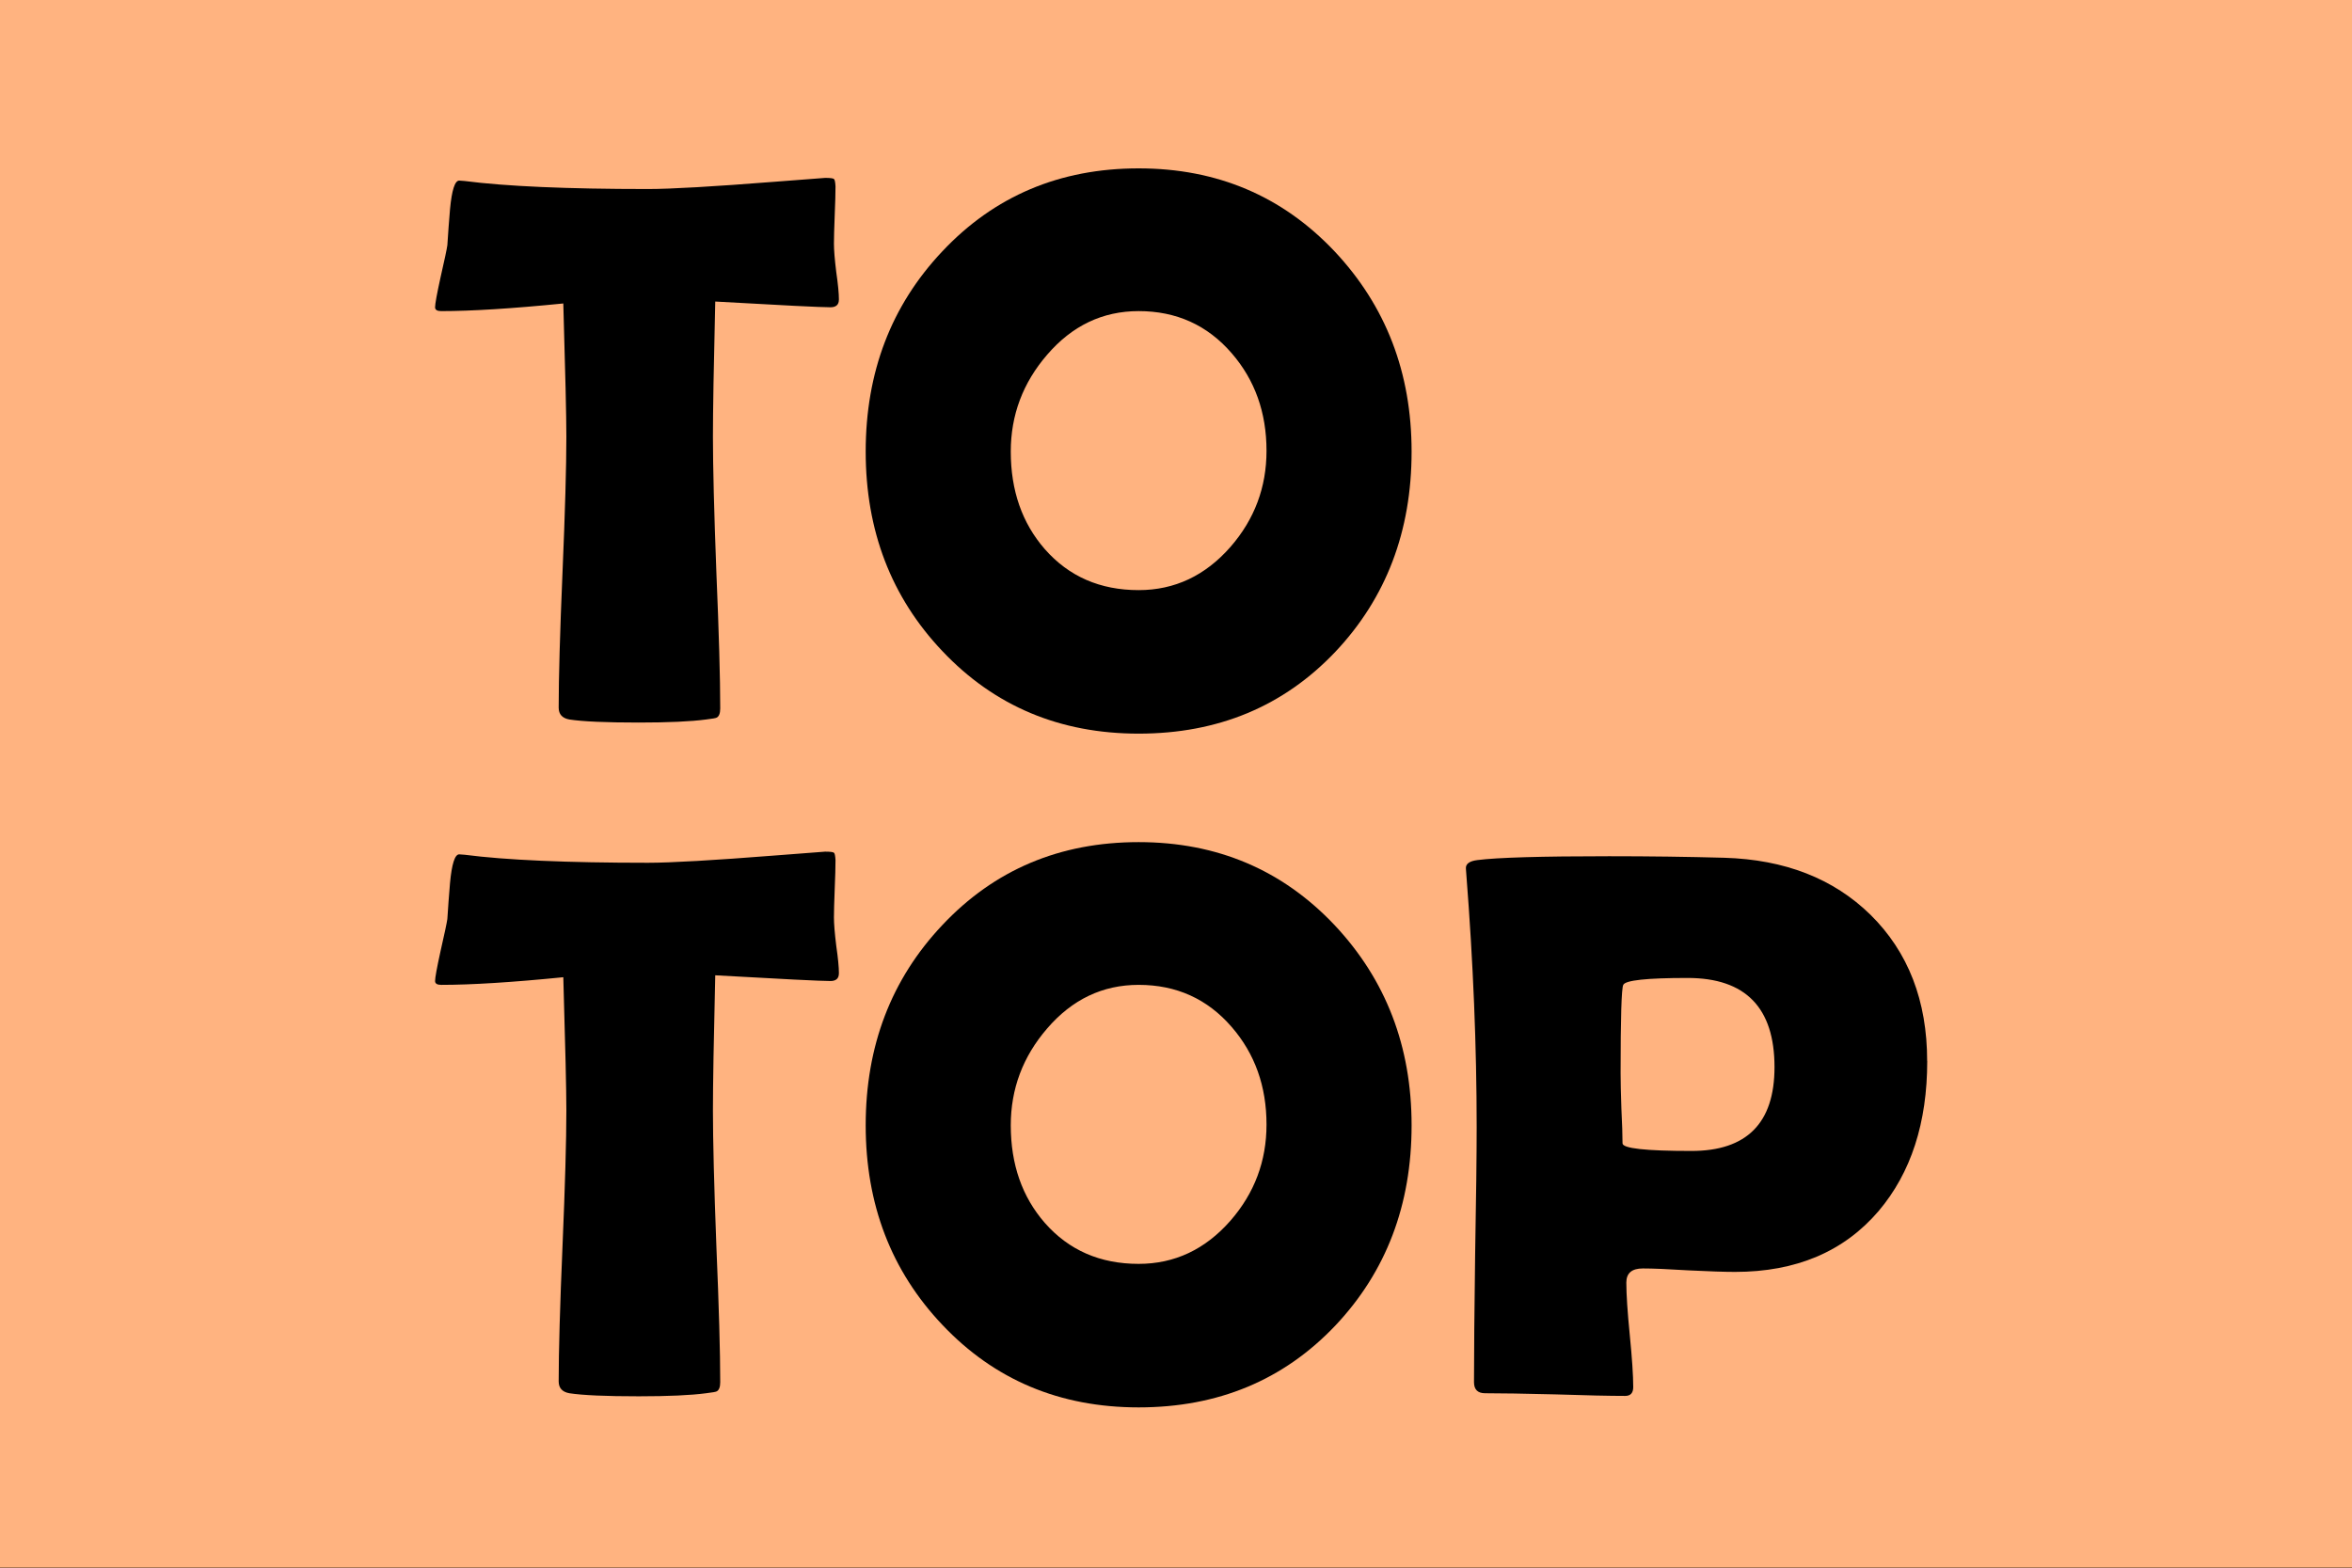
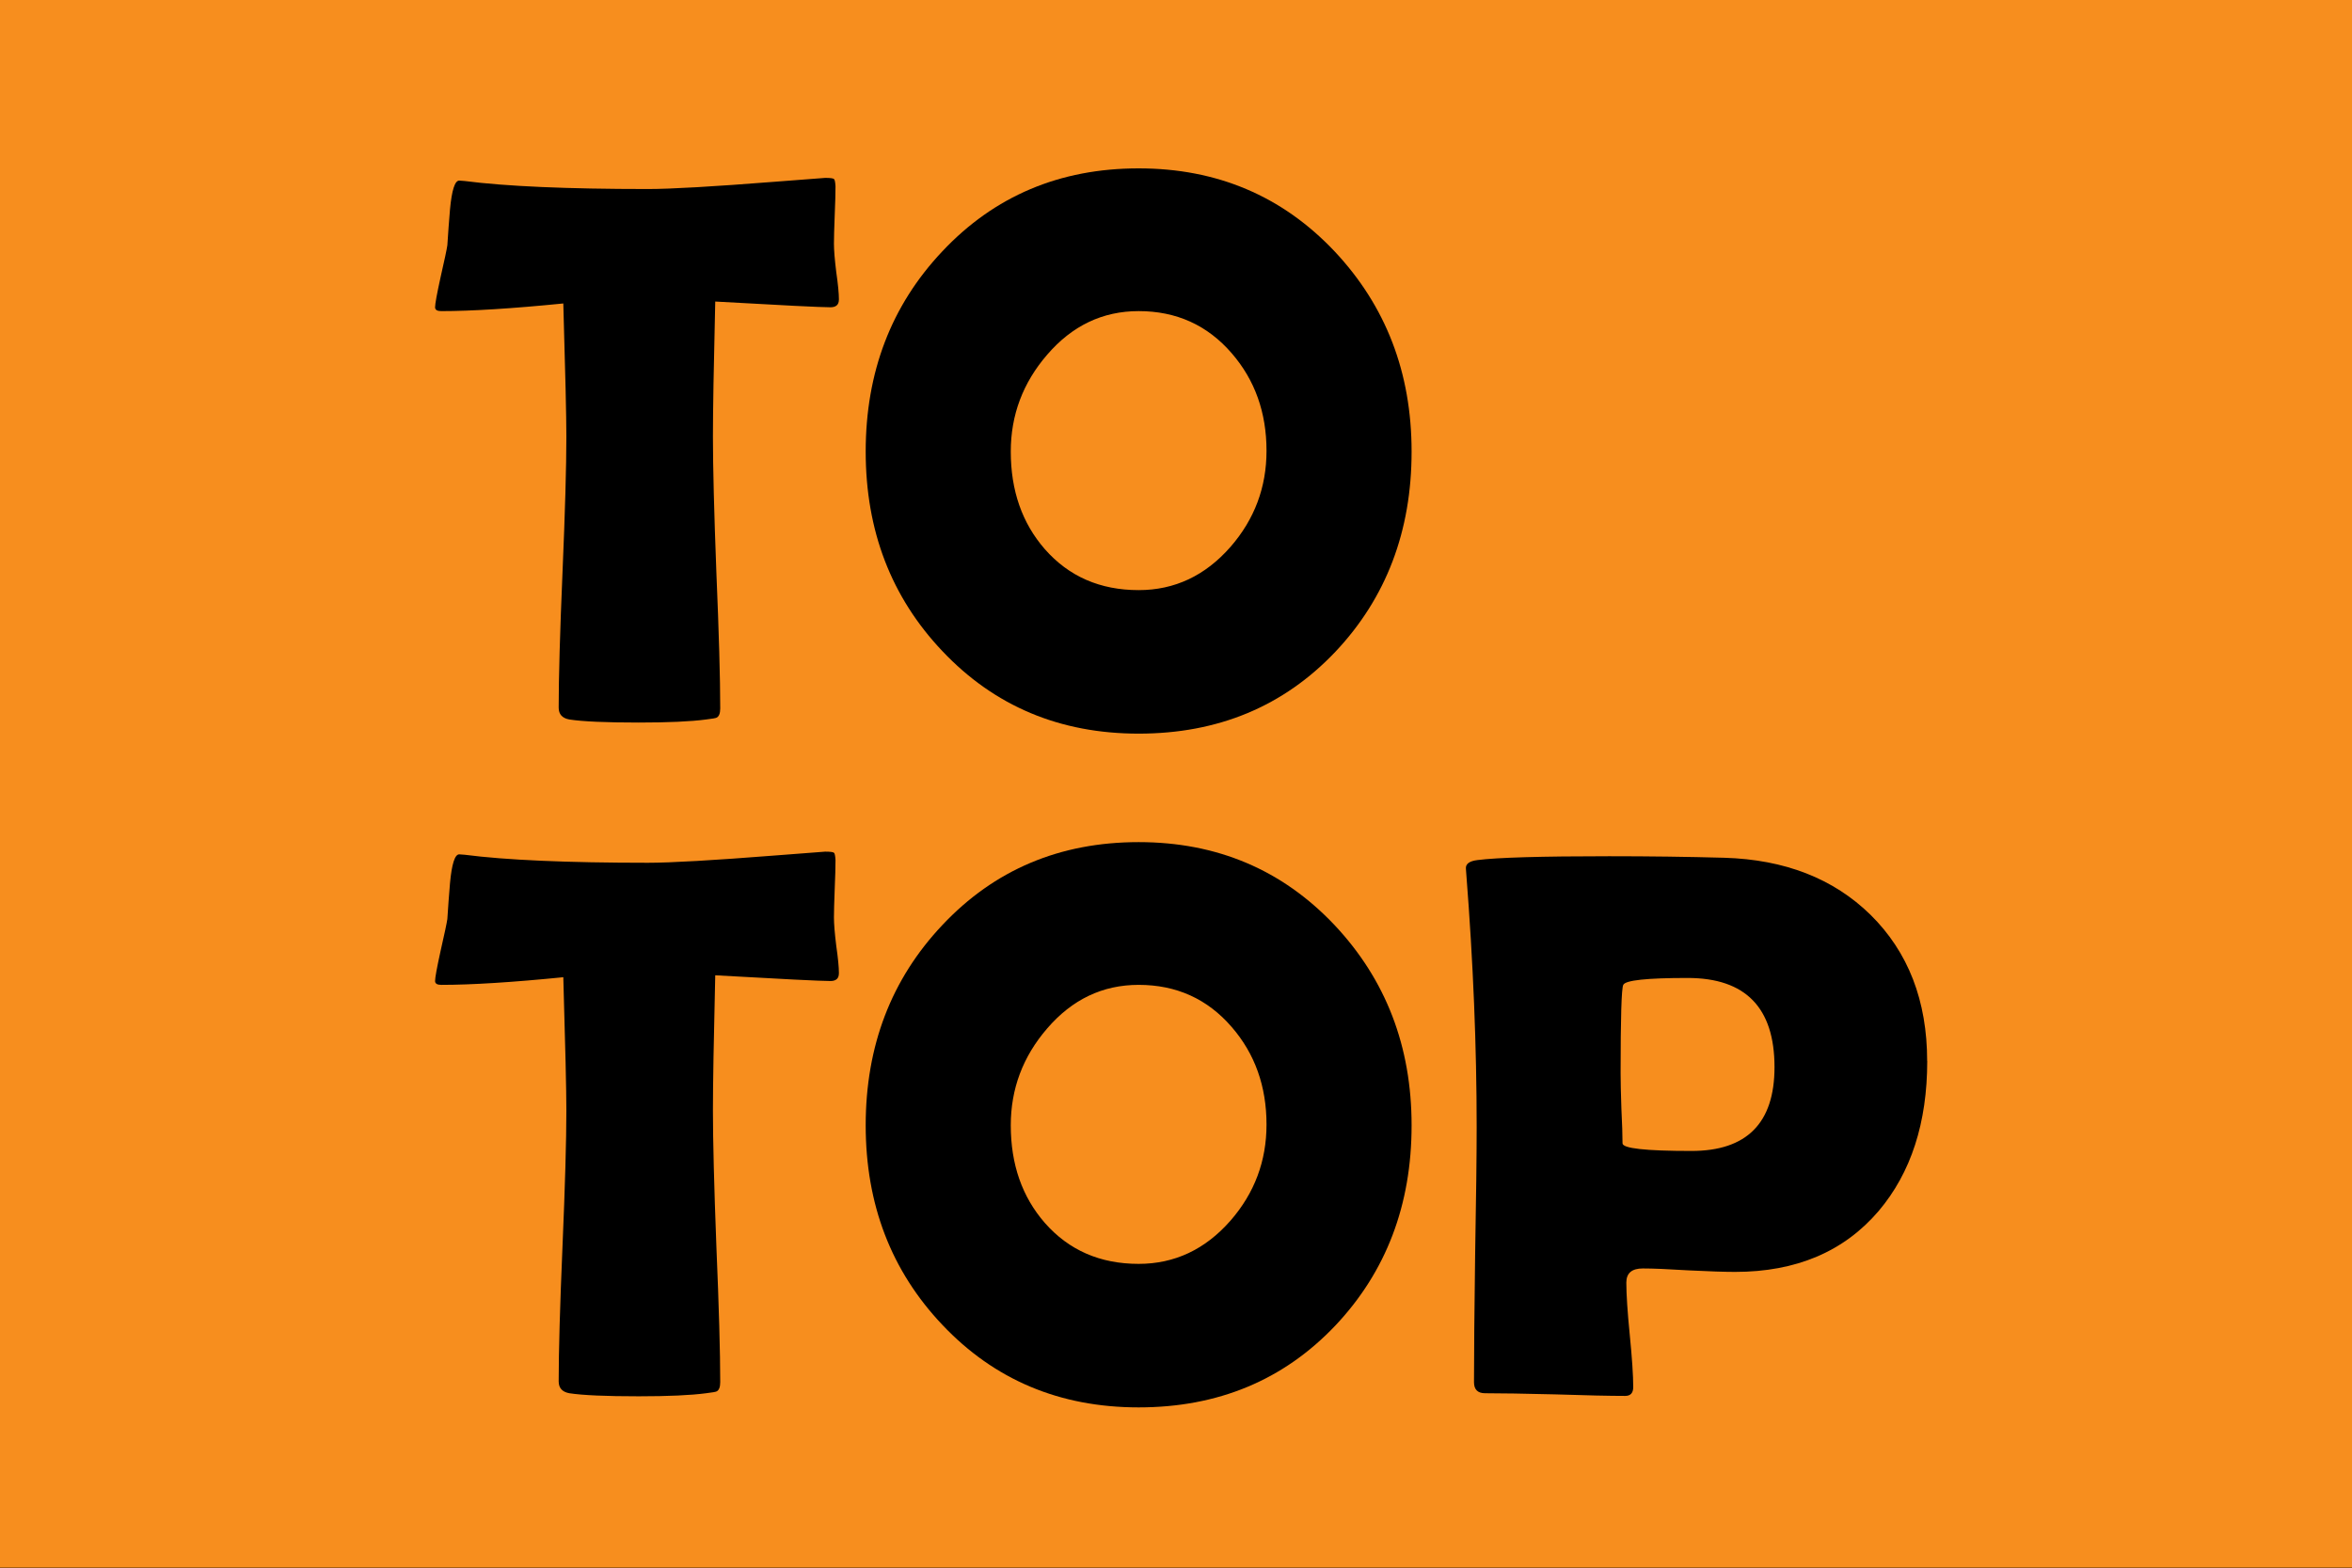
<svg xmlns="http://www.w3.org/2000/svg" width="60px" height="40px" viewBox="0 0 60 40" version="1.1" id="SVGRoot">
  <defs id="defs837">
    <rect x="0" y="0" width="60" height="40" id="rect19833" />
    <rect x="0" y="0" width="60" height="40" id="rect15779" />
    <rect x="1" y="3" width="48" height="31" id="rect11065" />
    <rect x="4" y="10" width="52" height="14" id="rect5185" />
  </defs>
  <g id="layer1">
    <rect style="fill:#000000;stroke:#000000;stroke-width:0.5;fill-opacity:1;opacity:1" id="rect951" width="60" height="40" x="0" y="0" />
    <text xml:space="preserve" id="text5183" style="font-size:28px;line-height:1.25;font-family:'Agency FB';-inkscape-font-specification:'Agency FB';white-space:pre;shape-inside:url(#rect5185);fill:#000000;fill-opacity:1" />
    <text xml:space="preserve" id="text11063" style="font-size:28px;line-height:1.25;font-family:'Bodoni MT';-inkscape-font-specification:'Bodoni MT';white-space:pre;shape-inside:url(#rect11065);font-weight:normal;font-style:normal;font-stretch:normal;font-variant:normal" />
    <text xml:space="preserve" id="text15777" style="line-height:1.25;font-family:'Agency FB';font-size:0.667px;-inkscape-font-specification:'Agency FB';white-space:pre;shape-inside:url(#rect15779)" />
    <text xml:space="preserve" id="text19831" style="line-height:1.25;font-family:'Agency FB';font-size:0.667px;-inkscape-font-specification:'Agency FB';white-space:pre;shape-inside:url(#rect19833)" />
-     <rect style="opacity:1;fill:#ffb380;fill-opacity:1;stroke:none;stroke-width:0.5" id="rect1306" width="60" height="40" x="0" y="0" />
+     <rect style="opacity:1;fill:#f78e1e;fill-opacity:1;stroke:none;stroke-width:0.5" id="rect1306" width="60" height="40" x="0" y="0" />
    <g aria-label="TO TOP" id="text20411" style="font-size:20px;line-height:0.85;font-family:'Agency FB';-inkscape-font-specification:'Agency FB'">
      <path d="m 21.4,7.645 q 0,0.195 -0.215,0.195 -0.371,0 -2.939,-0.146 -0.059,2.471 -0.059,3.447 0,1.152 0.088,3.467 0.098,2.314 0.098,3.467 0,0.186 -0.088,0.234 -0.029,0.02 -0.273,0.049 -0.586,0.078 -1.719,0.078 -1.26,0 -1.768,-0.078 -0.273,-0.049 -0.273,-0.303 0,-1.152 0.098,-3.457 0.098,-2.305 0.098,-3.457 0,-0.762 -0.078,-3.398 -1.953,0.195 -3.115,0.195 -0.156,0 -0.156,-0.098 0,-0.127 0.137,-0.752 0.156,-0.684 0.176,-0.83 0.029,-0.459 0.068,-0.918 0.068,-0.732 0.234,-0.732 0.02,0 0.137,0.01 1.582,0.205 4.678,0.205 0.879,0 3.242,-0.186 1.27,-0.098 1.279,-0.098 0.195,0 0.225,0.029 0.029,0.02 0.039,0.186 0,0.264 -0.02,0.732 -0.02,0.518 -0.02,0.732 0,0.244 0.059,0.723 0.068,0.469 0.068,0.703 z" style="font-family:'Berlin Sans FB Demi';-inkscape-font-specification:'Berlin Sans FB Demi'" id="path835" />
      <path d="m 36.01,11.522 q 0,3.047 -1.943,5.107 -1.982,2.09 -5.02,2.09 -3.018,0 -5.01,-2.109 -1.953,-2.061 -1.953,-5.088 0,-3.037 1.953,-5.107 1.992,-2.119 5.01,-2.119 2.998,0 5,2.119 1.963,2.09 1.963,5.107 z m -3.701,-0.02 q 0,-1.465 -0.889,-2.49 -0.928,-1.074 -2.373,-1.074 -1.377,0 -2.334,1.113 -0.928,1.074 -0.928,2.471 0,1.494 0.869,2.49 0.918,1.045 2.393,1.045 1.377,0 2.344,-1.104 0.918,-1.055 0.918,-2.451 z" style="font-family:'Berlin Sans FB Demi';-inkscape-font-specification:'Berlin Sans FB Demi'" id="path837" />
      <path d="m 21.4,24.836 q 0,0.195 -0.215,0.195 -0.371,0 -2.939,-0.146 -0.059,2.471 -0.059,3.447 0,1.152 0.088,3.467 0.098,2.314 0.098,3.467 0,0.186 -0.088,0.234 -0.029,0.02 -0.273,0.049 -0.586,0.078 -1.719,0.078 -1.26,0 -1.768,-0.078 -0.273,-0.049 -0.273,-0.303 0,-1.152 0.098,-3.457 0.098,-2.305 0.098,-3.457 0,-0.762 -0.078,-3.398 -1.953,0.195 -3.115,0.195 -0.156,0 -0.156,-0.098 0,-0.127 0.137,-0.752 0.156,-0.684 0.176,-0.83 0.029,-0.459 0.068,-0.918 0.068,-0.732 0.234,-0.732 0.02,0 0.137,0.01 1.582,0.205 4.678,0.205 0.879,0 3.242,-0.186 1.27,-0.098 1.279,-0.098 0.195,0 0.225,0.029 0.029,0.02 0.039,0.186 0,0.264 -0.02,0.732 -0.02,0.518 -0.02,0.732 0,0.244 0.059,0.723 0.068,0.469 0.068,0.703 z" style="font-family:'Berlin Sans FB Demi';-inkscape-font-specification:'Berlin Sans FB Demi'" id="path839" />
      <path d="m 36.01,28.713 q 0,3.047 -1.943,5.107 -1.982,2.09 -5.02,2.09 -3.018,0 -5.01,-2.109 -1.953,-2.061 -1.953,-5.088 0,-3.037 1.953,-5.107 1.992,-2.119 5.01,-2.119 2.998,0 5,2.119 1.963,2.09 1.963,5.107 z m -3.701,-0.02 q 0,-1.465 -0.889,-2.49 -0.928,-1.074 -2.373,-1.074 -1.377,0 -2.334,1.113 -0.928,1.074 -0.928,2.471 0,1.494 0.869,2.49 0.918,1.045 2.393,1.045 1.377,0 2.344,-1.104 0.918,-1.055 0.918,-2.451 z" style="font-family:'Berlin Sans FB Demi';-inkscape-font-specification:'Berlin Sans FB Demi'" id="path841" />
      <path d="m 49.164,27.072 q 0,2.363 -1.24,3.828 -1.328,1.553 -3.662,1.553 -0.391,0 -1.182,-0.039 -0.781,-0.049 -1.172,-0.049 -0.42,0 -0.42,0.361 0,0.449 0.088,1.338 0.088,0.889 0.088,1.328 0,0.225 -0.205,0.225 -0.596,0 -1.787,-0.039 -1.191,-0.029 -1.787,-0.029 -0.283,0 -0.283,-0.283 0,-1.084 0.029,-3.252 0.039,-2.178 0.039,-3.262 0,-3.066 -0.264,-6.445 l -0.01,-0.137 q -0.02,-0.186 0.293,-0.225 0.762,-0.098 3.359,-0.098 1.533,0 2.939,0.039 2.314,0.068 3.73,1.455 1.445,1.426 1.445,3.73 z m -3.896,0.156 q 0,-2.275 -2.217,-2.275 -1.562,0 -1.641,0.176 -0.068,0.127 -0.068,2.256 0,0.303 0.02,0.898 0.029,0.586 0.029,0.889 0,0.195 1.758,0.195 2.119,0 2.119,-2.139 z" style="font-family:'Berlin Sans FB Demi';-inkscape-font-specification:'Berlin Sans FB Demi'" id="path843" />
    </g>
  </g>
</svg>
